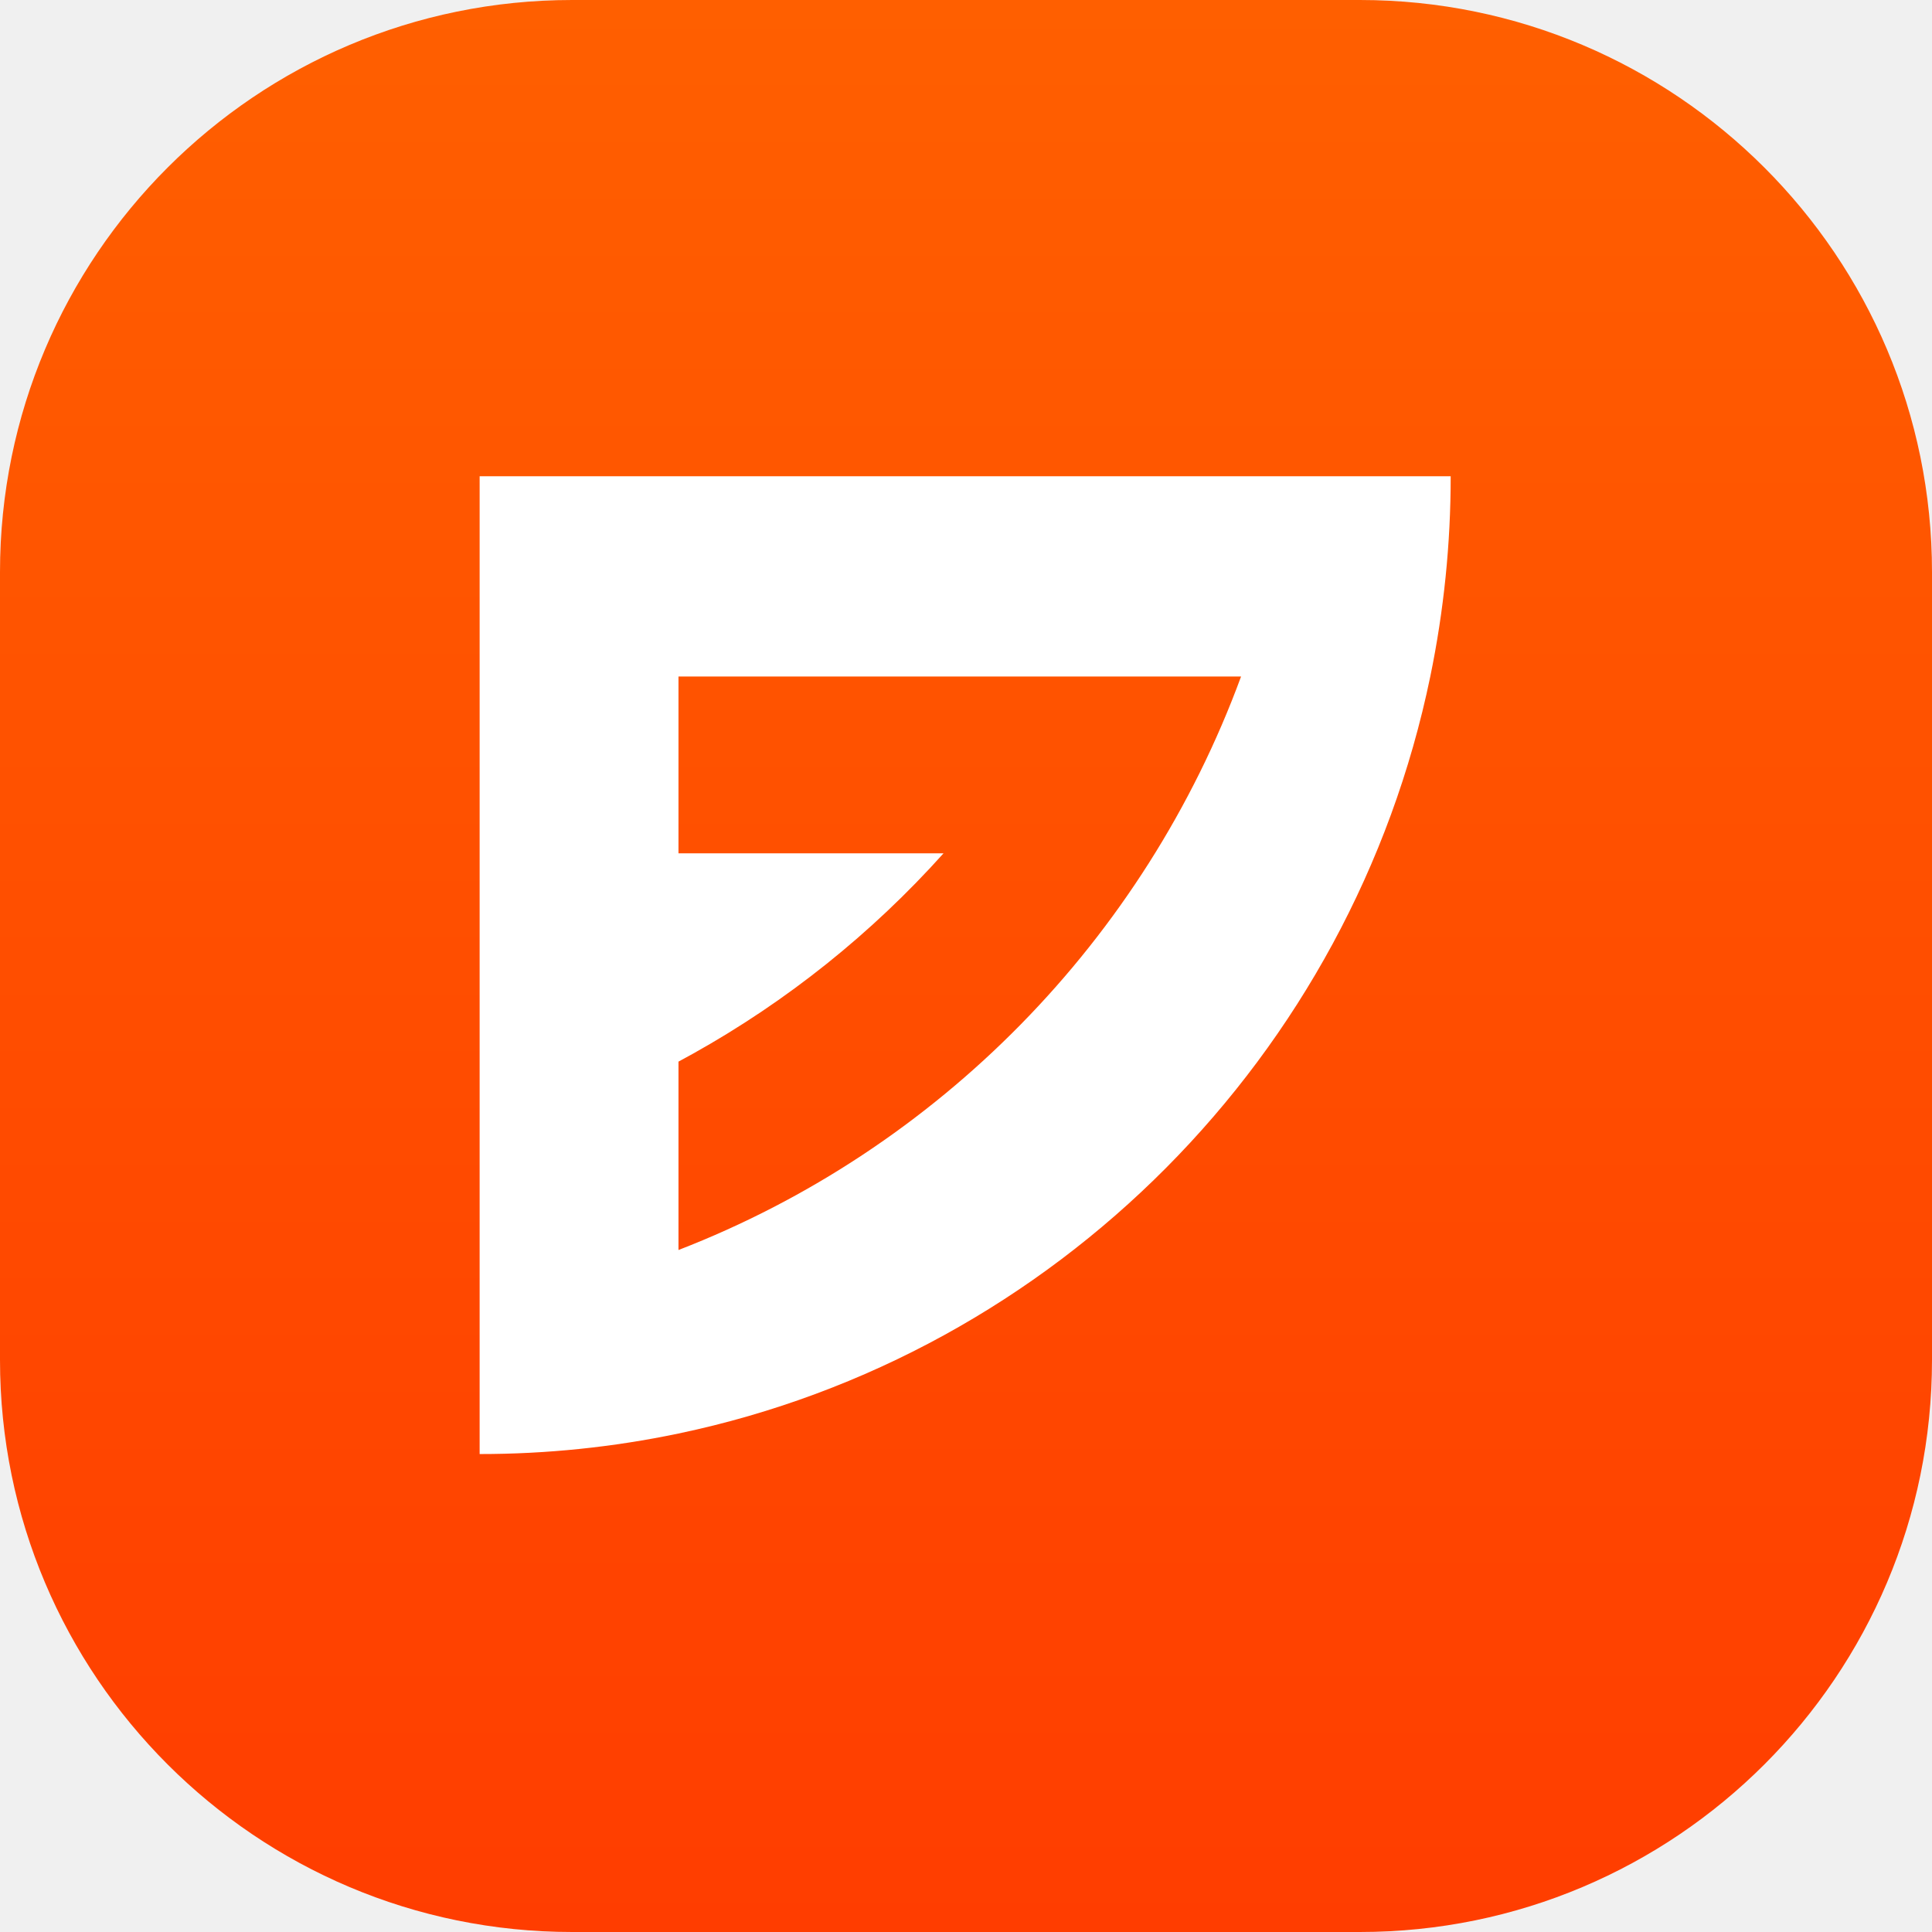
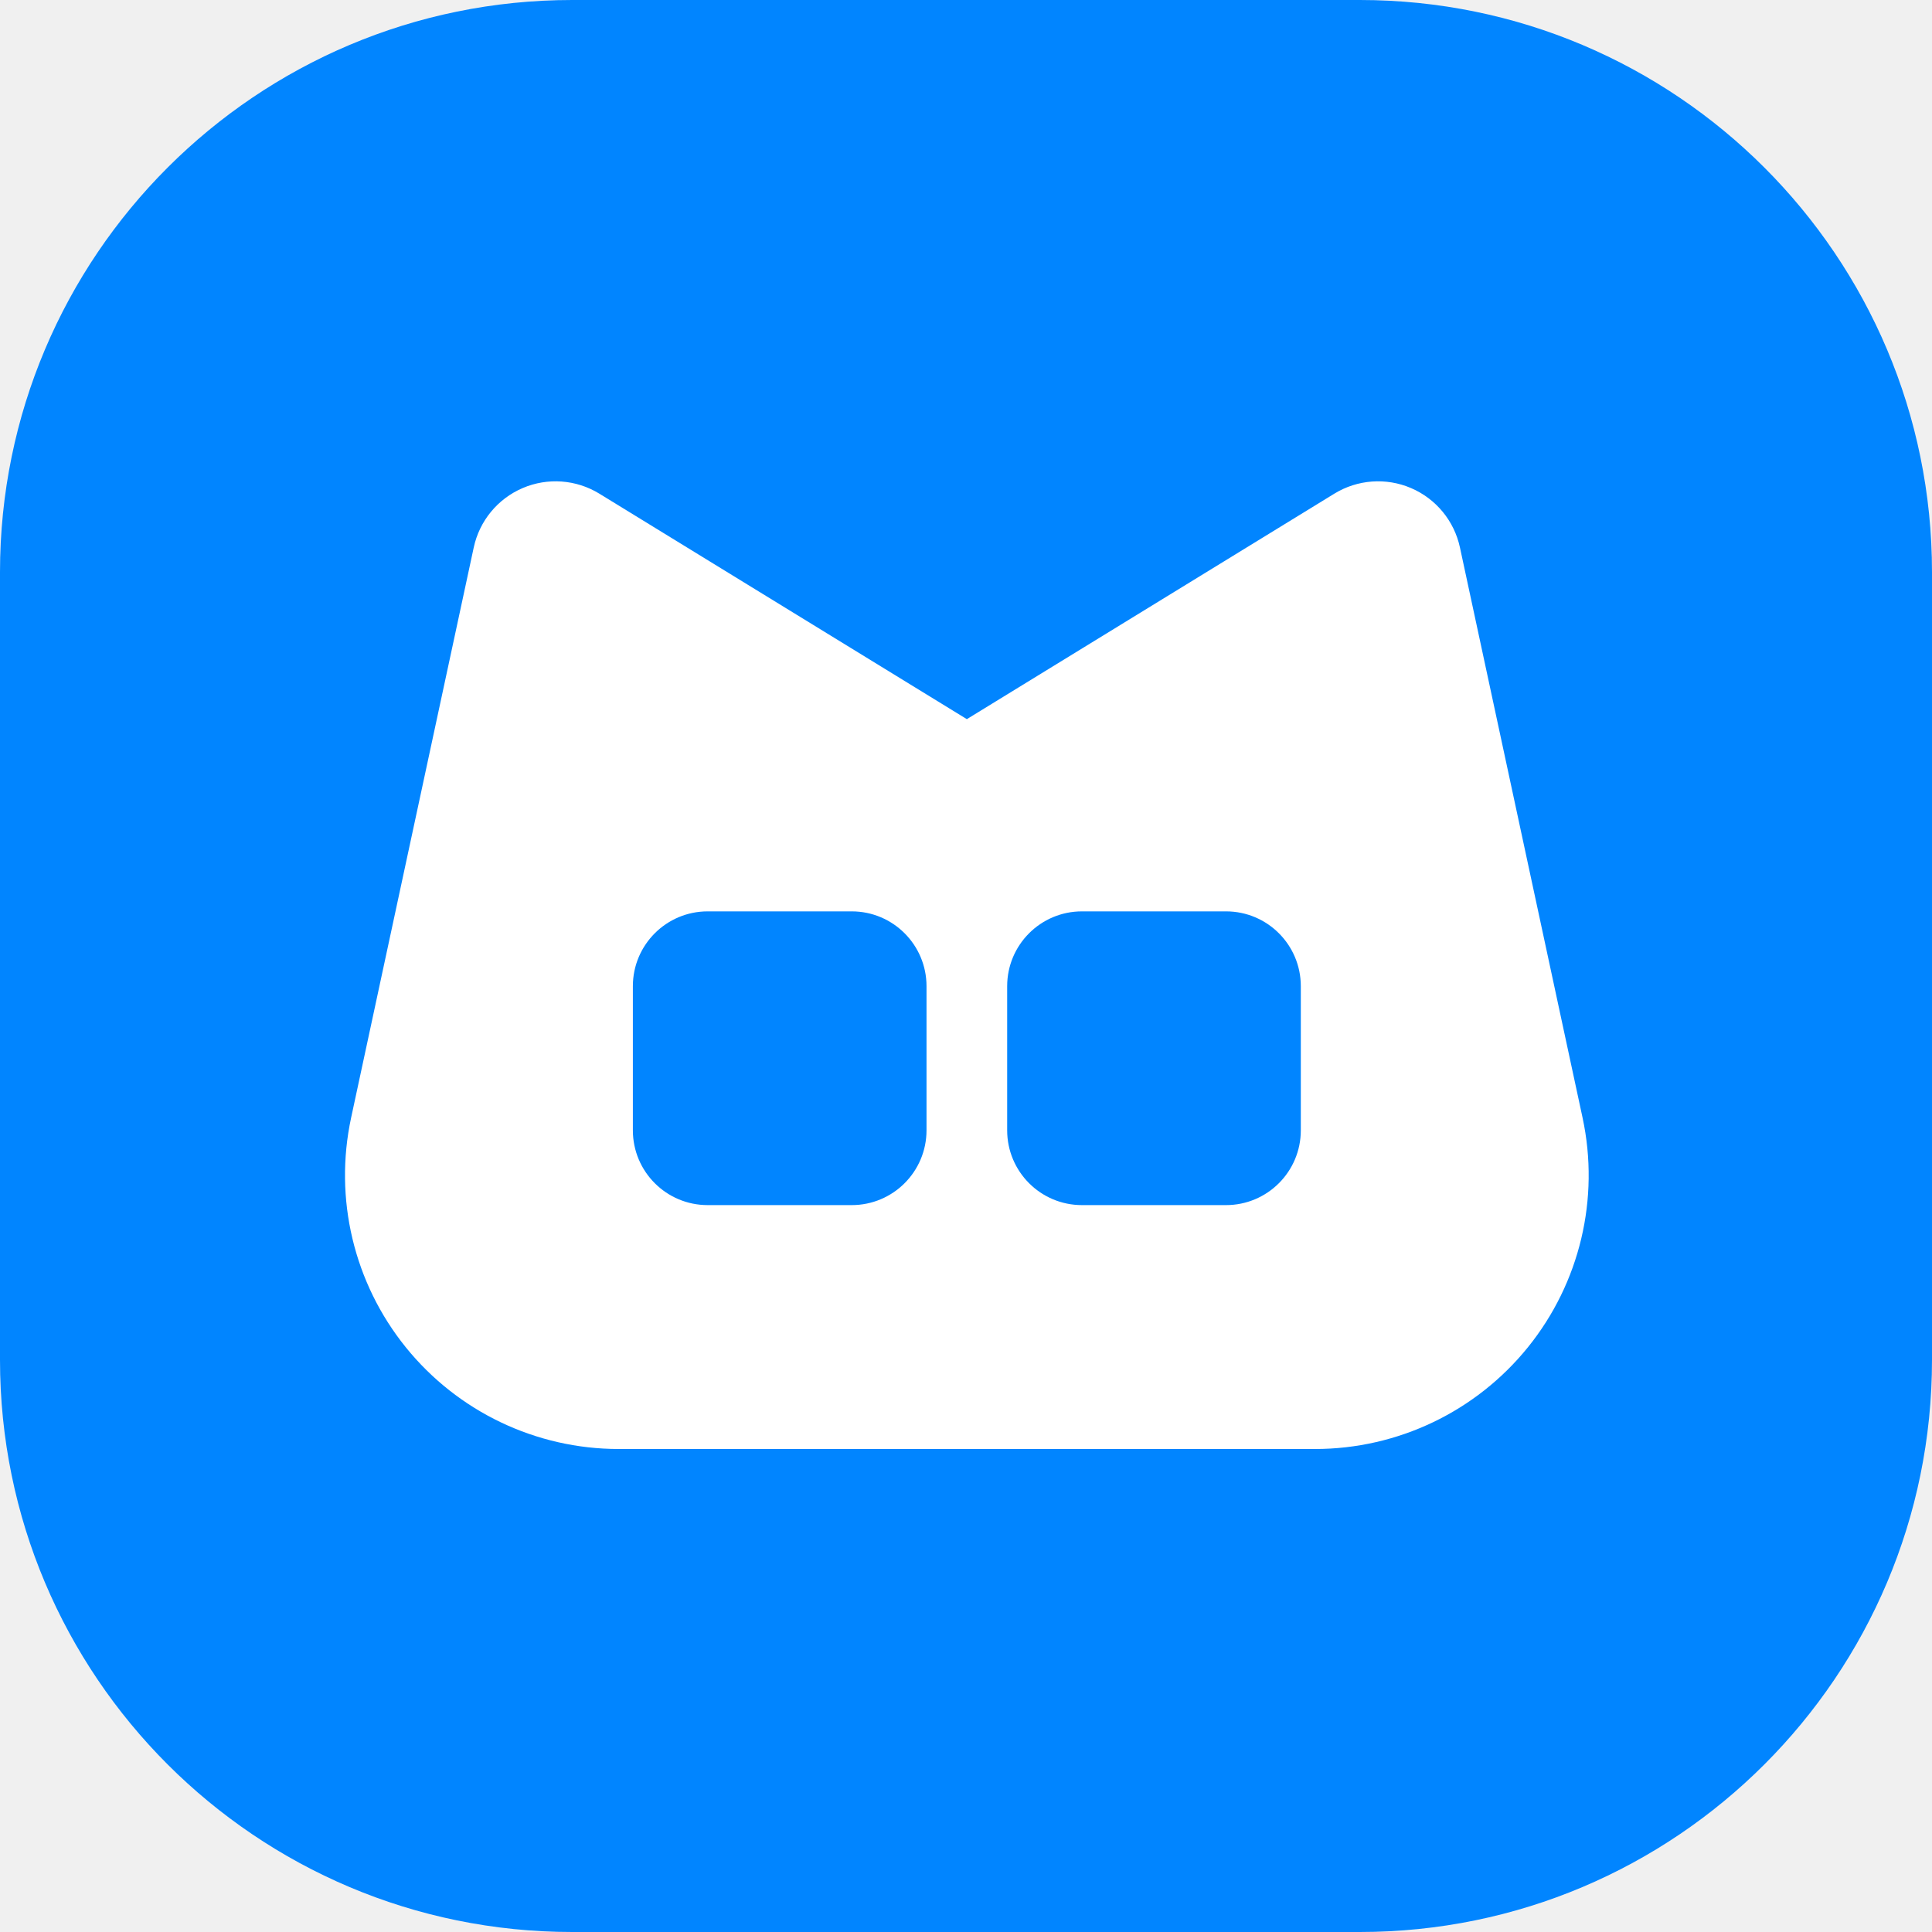
- <svg xmlns="http://www.w3.org/2000/svg" width="1148" height="1148" viewBox="0 0 1148 1148" fill="none">
-   <rect width="1148" height="1148" rx="340" fill="url(#paint0_linear_6_79)" />
-   <path fill-rule="evenodd" clip-rule="evenodd" d="M285 283L862 283.003C862.022 322.978 857.961 362.849 849.881 401.987C803.291 627.415 627.023 804.889 403.157 851.801C364.29 859.935 324.697 864.023 285 864V283ZM403.157 630.815V742.76C557.555 683.015 679.971 558.361 737.447 401.983H403.157V507.046H560.653C517.925 554.691 467.668 594.894 411.915 626.03C409.017 627.648 406.097 629.243 403.157 630.815Z" fill="white" />
+ <svg xmlns="http://www.w3.org/2000/svg" width="512" height="512" viewBox="0 0 512 512" fill="none">
+   <g clip-path="url(#clip0_1_2)">
+     <path d="M0 151.638C0 67.891 67.891 0 151.638 0H360.362C444.11 0 512 67.891 512 151.638V360.362C512 444.11 444.11 512 360.362 512H151.638C67.891 512 0 444.11 0 360.362V151.638Z" fill="#0185FF" />
+     <path fill-rule="evenodd" clip-rule="evenodd" d="M419.395 296.205C424.003 317.631 418.678 339.993 404.912 357.042C391.143 374.092 370.407 384 348.497 384H163.949C142.039 384 121.303 374.092 107.536 357.042C93.768 339.993 88.443 317.631 93.051 296.205L125.547 145.08C127.06 138.042 131.891 132.176 138.508 129.344C145.124 126.511 152.703 127.065 158.837 130.829L256.223 190.583L353.609 130.829C359.743 127.065 367.322 126.511 373.938 129.344C380.555 132.176 385.386 138.042 386.899 145.08L419.395 296.205ZM344.729 261.348C344.729 250.399 335.855 241.523 324.91 241.523H286.727C275.782 241.523 266.91 250.399 266.91 261.348V299.542C266.91 310.491 275.782 319.365 286.727 319.365H324.91C335.855 319.365 344.729 310.491 344.729 299.542V261.348ZM245.536 261.348C245.536 250.399 236.664 241.523 225.719 241.523H187.536C176.591 241.523 167.717 250.399 167.717 261.348V299.542C167.717 310.491 176.591 319.365 187.536 319.365H225.719C236.664 319.365 245.536 310.491 245.536 299.542V261.348Z" fill="white" />
+   </g>
  <defs>
-     <linearGradient id="paint0_linear_6_79" x1="574" y1="0" x2="574" y2="1148" gradientUnits="userSpaceOnUse">
-       <stop stop-color="#FF5F00" />
-       <stop offset="1" stop-color="#FF3D00" />
-     </linearGradient>
+     <clipPath id="clip0_1_2">
+       <rect width="512" height="512" fill="white" />
+     </clipPath>
  </defs>
</svg>
